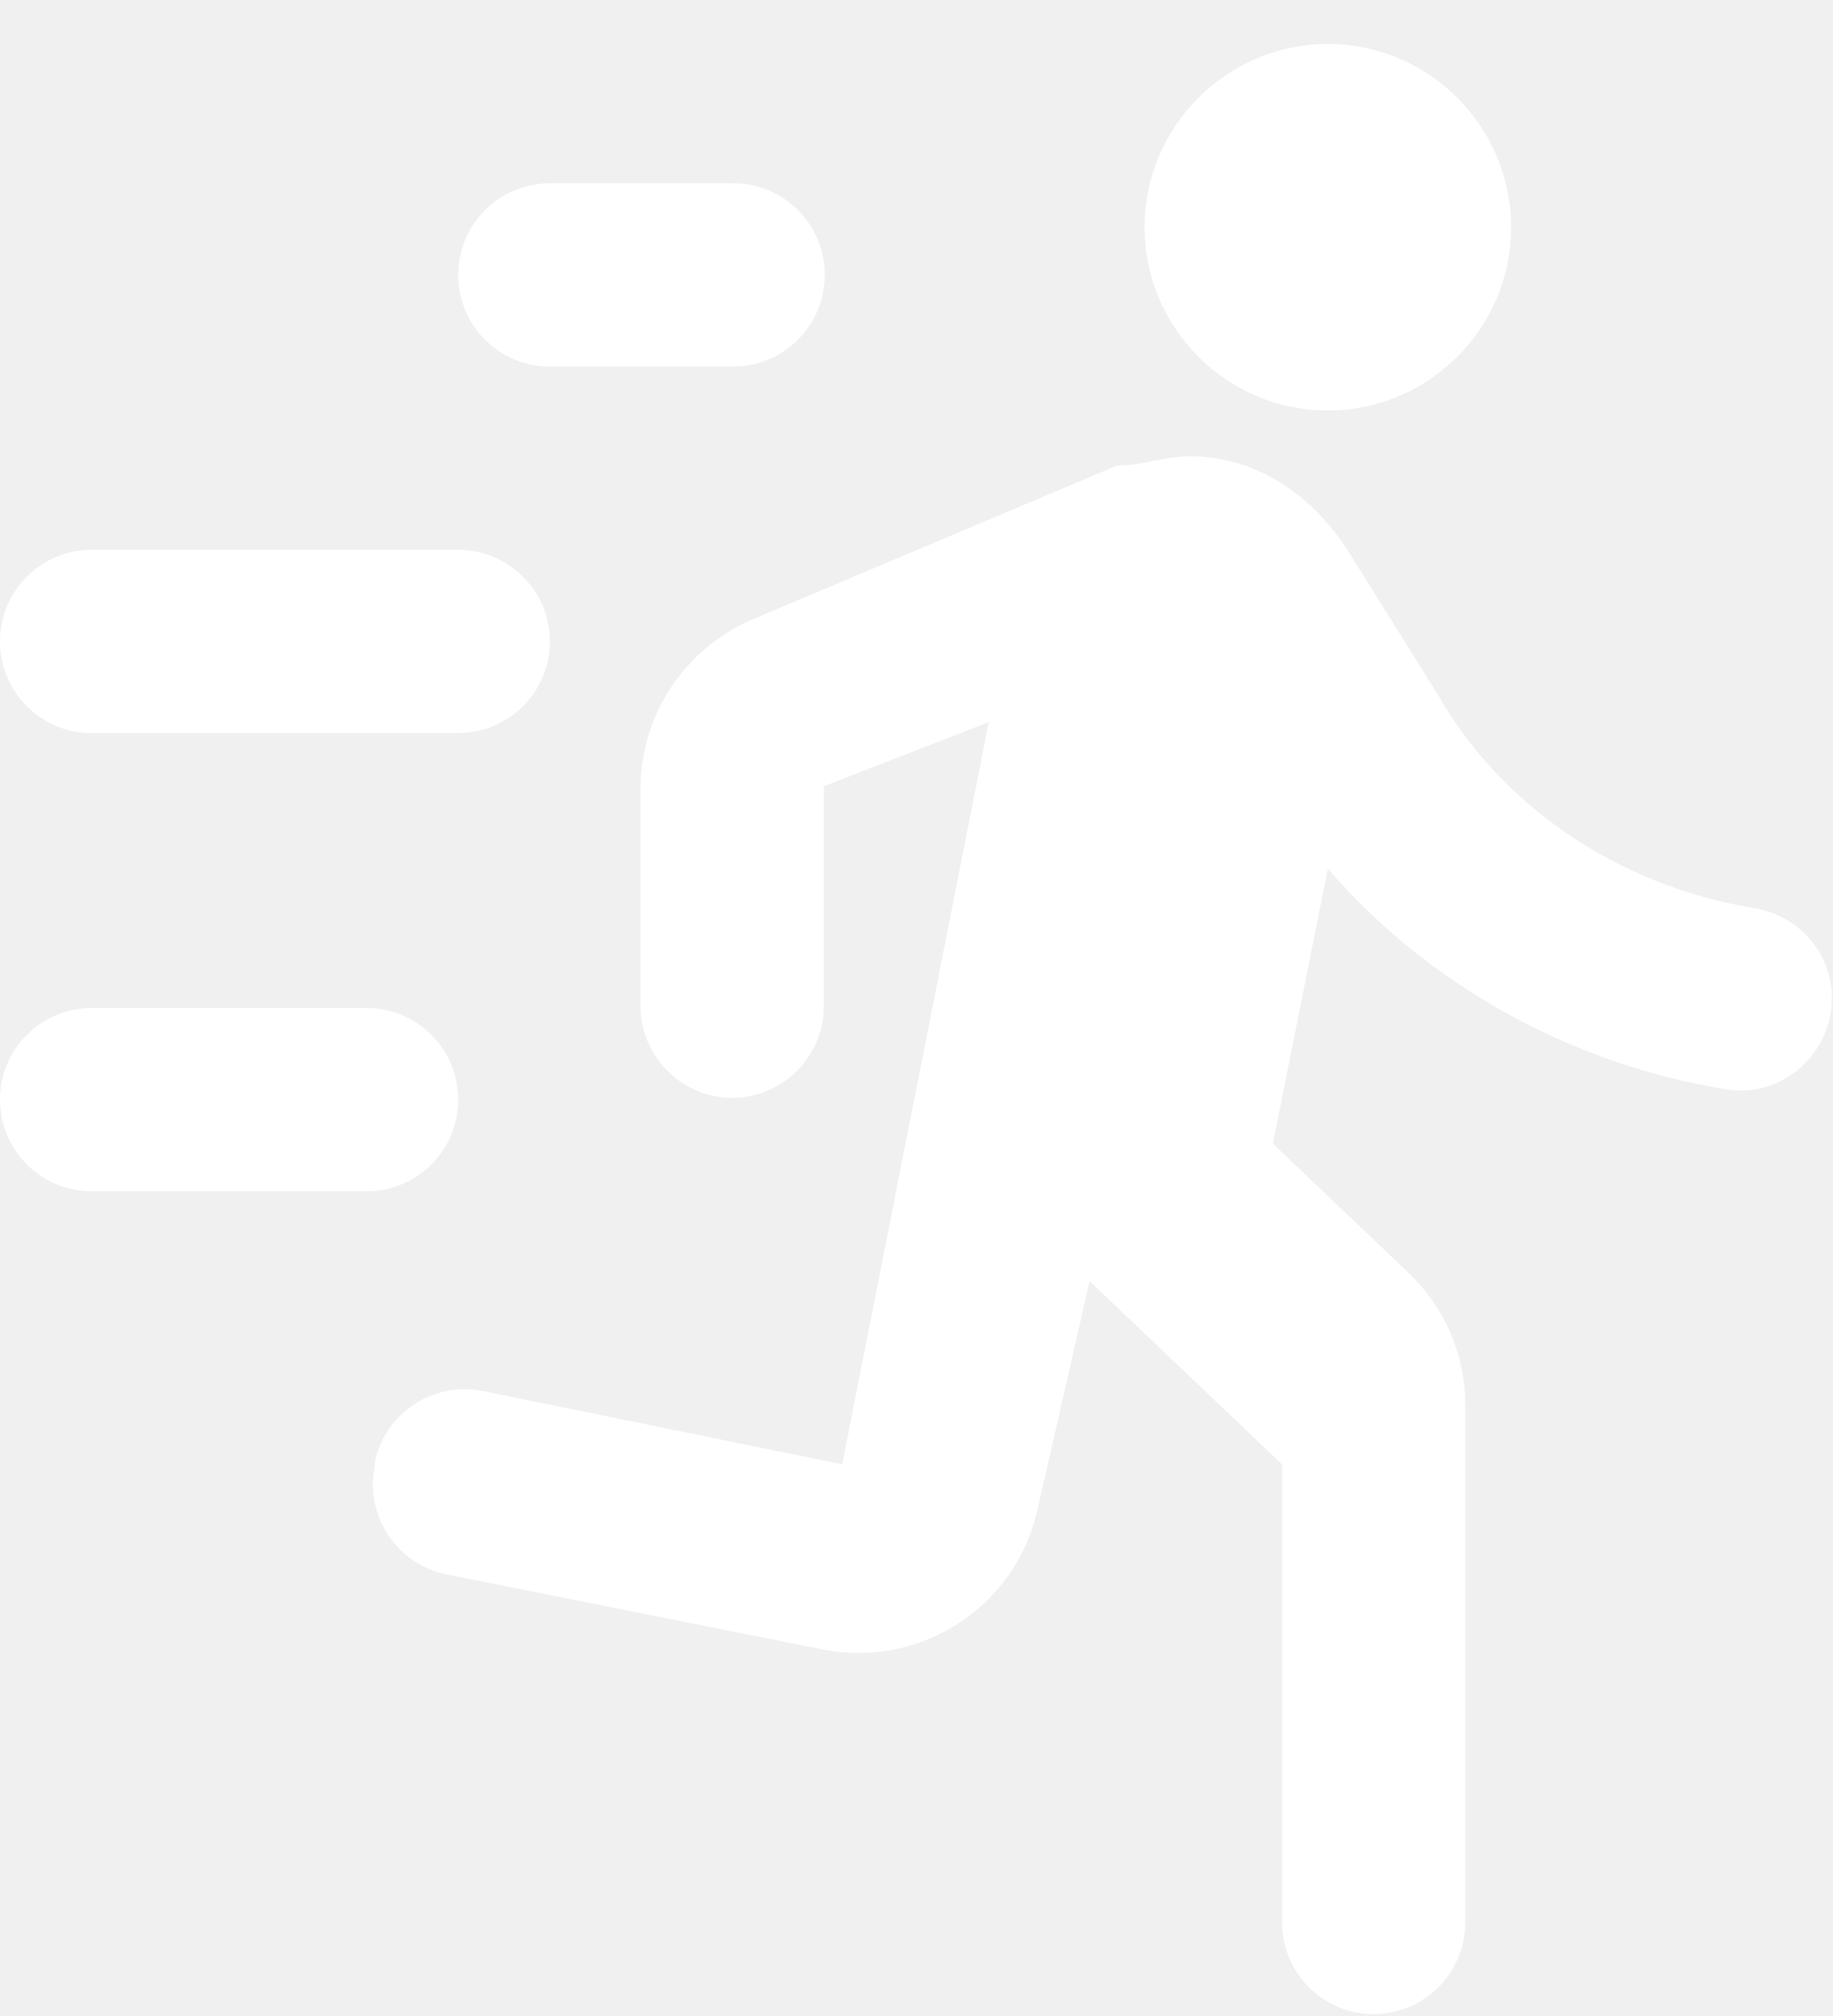
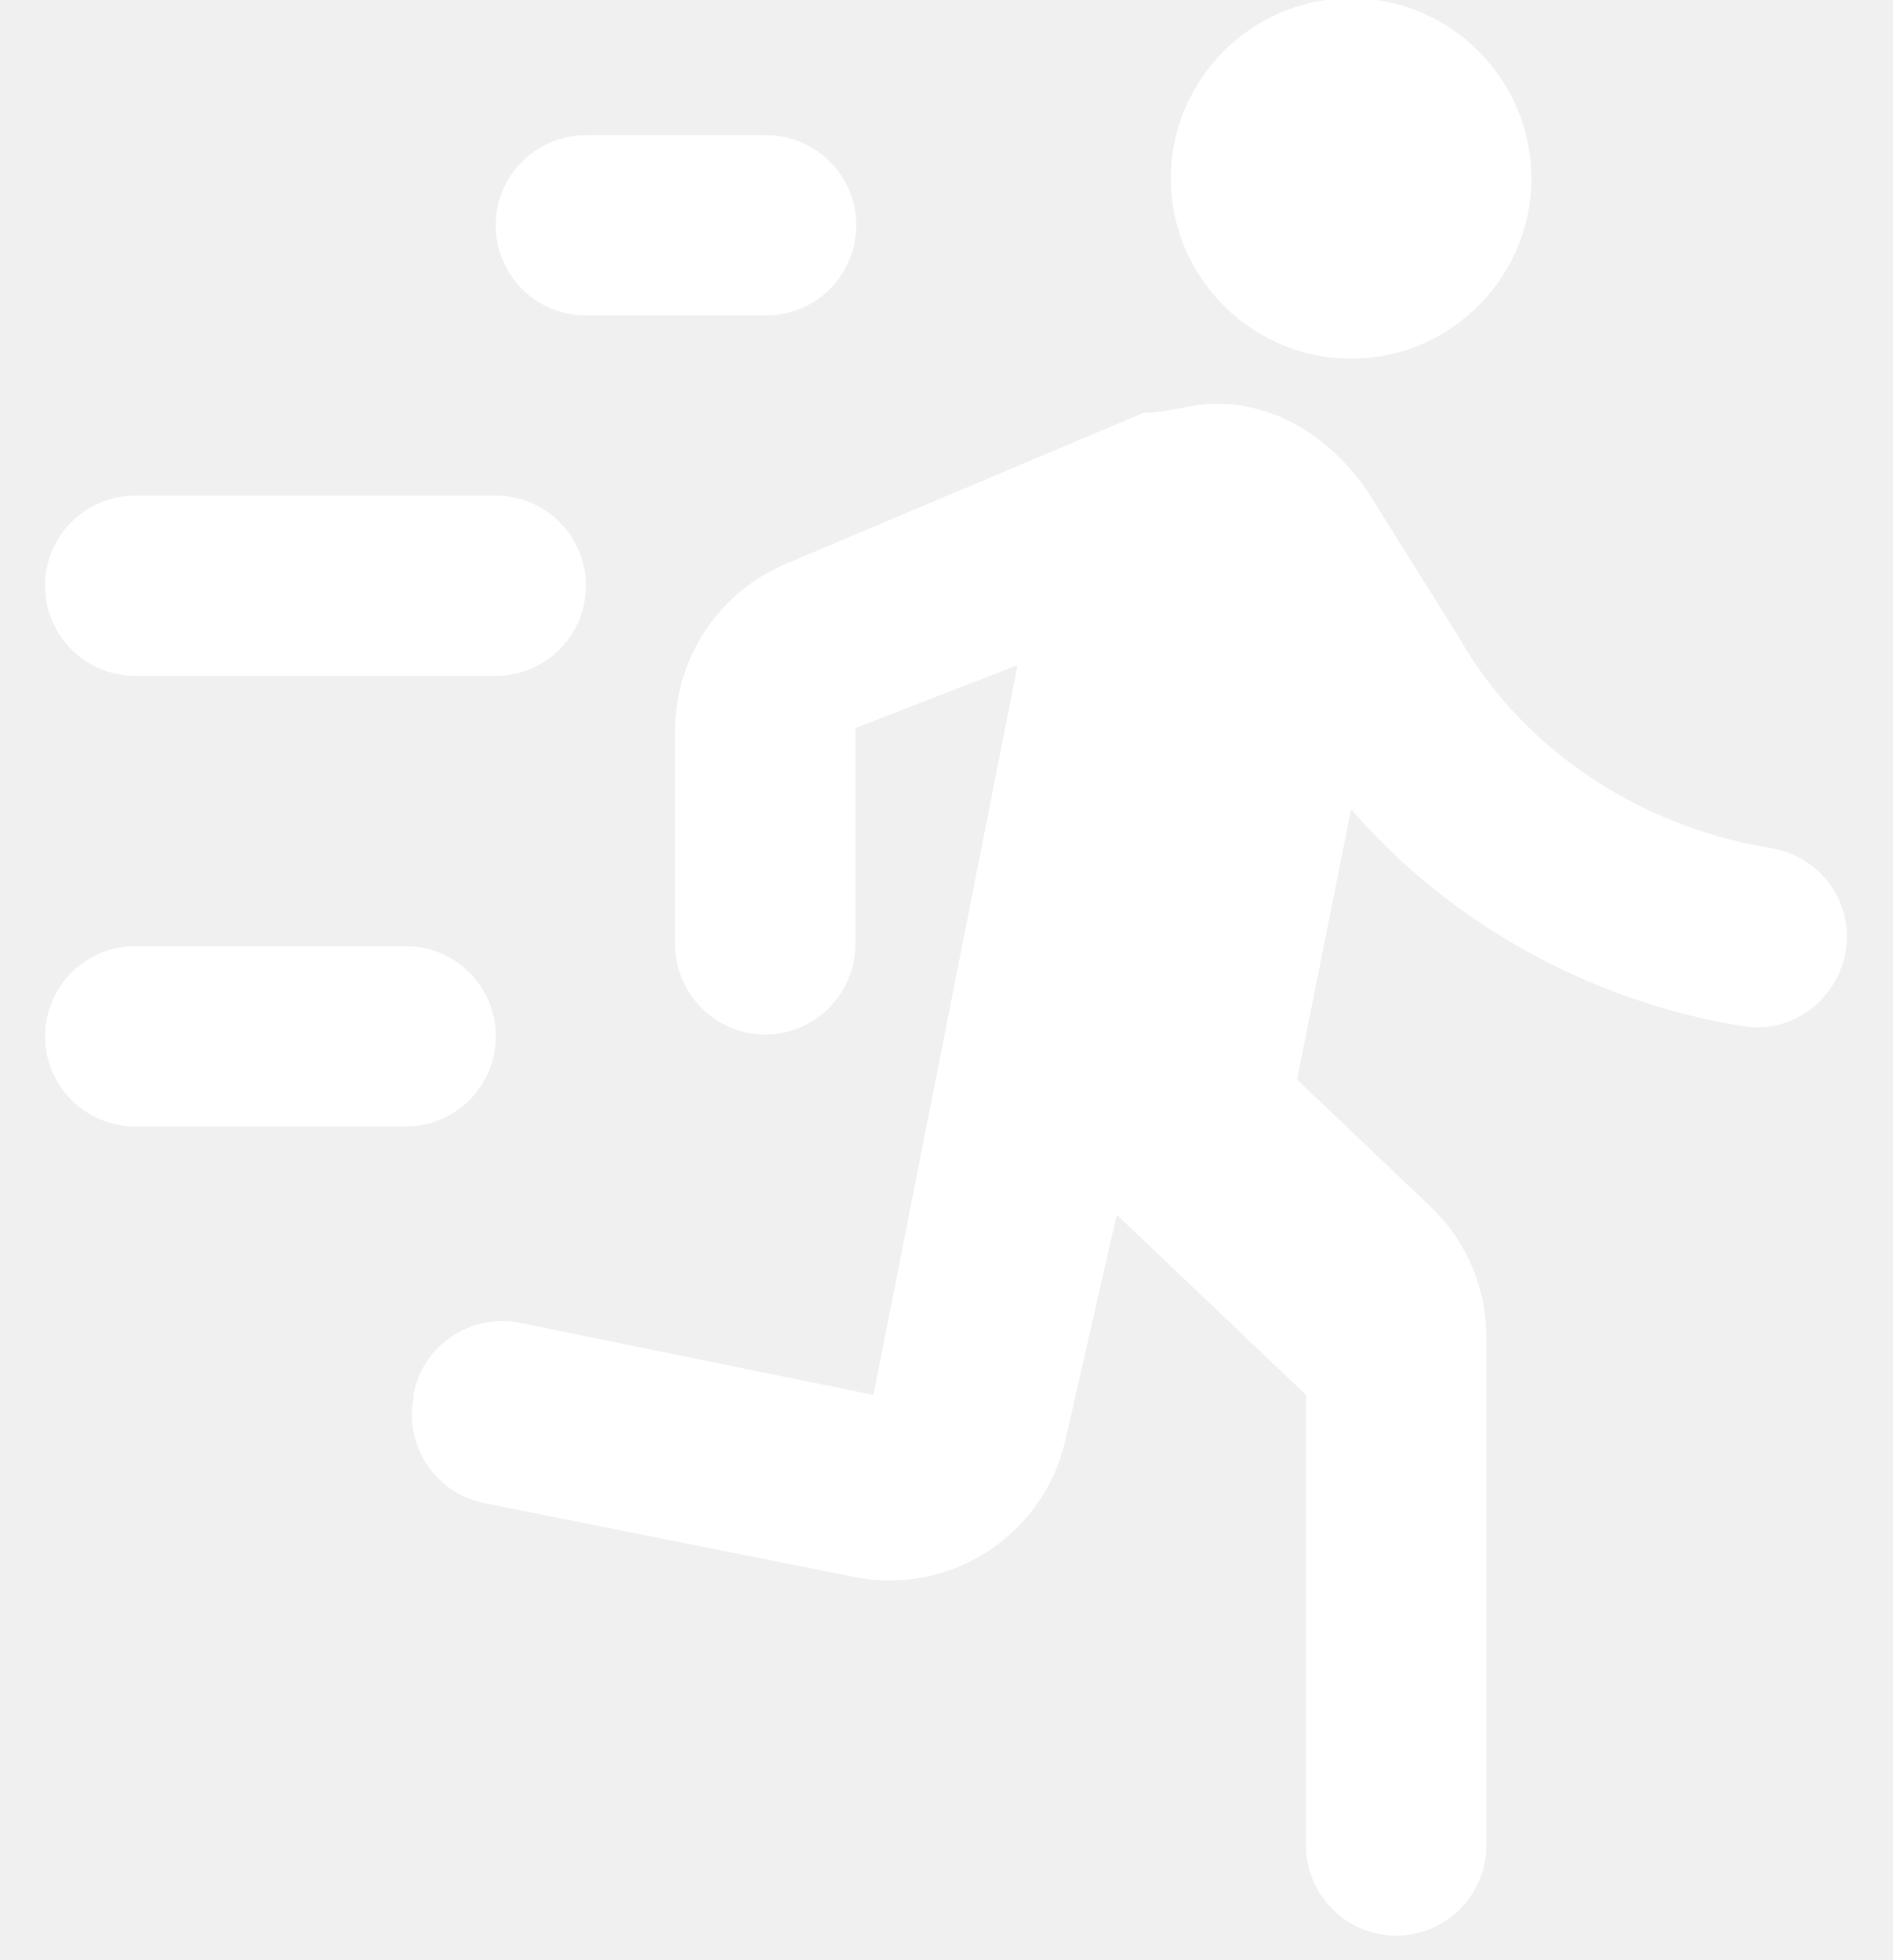
- <svg xmlns="http://www.w3.org/2000/svg" width="40" height="44" viewBox="0 0 40 44">
-   <g fill="none" fill-rule="evenodd" transform="translate(-4 -2)">
-     <path d="M0 0L48 0 48 48 0 48z" />
-     <path fill="#FFFFFF" fill-rule="nonzero" d="M32.98 10.96c2.2 0 4-1.8 4-4s-1.8-4-4-4-4 1.8-4 4 1.8 4 4 4zm-6.34 24l1.14-5 4.2 4v10c0 1.1.9 2 2 2s2-.9 2-2V32.68c0-1.1-.44-2.14-1.24-2.9l-2.96-2.82 1.2-6c2.14 2.48 5.24 4.26 8.72 4.82 1.2.18 2.28-.78 2.28-2 0-.98-.72-1.8-1.7-1.96-3.04-.5-5.56-2.3-6.9-4.66l-2-3.2c-.8-1.2-2-2-3.4-2-.6 0-1 .2-1.6.2l-7.96 3.36c-1.48.64-2.44 2.08-2.44 3.7v4.74c0 1.1.9 2 2 2s2-.9 2-2v-4.8l3.6-1.4-3.2 16.2-7.84-1.6c-1.08-.22-2.14.48-2.36 1.56V34c-.22 1.08.48 2.14 1.56 2.36L21.96 38c2.12.42 4.2-.92 4.68-3.04z" />
-     <rect width="8" height="4" x="14" y="6" fill="#FFFFFF" fill-rule="nonzero" rx="2" />
-     <rect width="12" height="4" x="4" y="14" fill="#FFFFFF" fill-rule="nonzero" rx="2" />
-     <rect width="10" height="4" x="4" y="24" fill="#FFFFFF" fill-rule="nonzero" rx="2" />
+ <svg xmlns="http://www.w3.org/2000/svg" width="28" height="29" viewBox="0 0 28 29">
+   <g fill="none" fill-rule="evenodd" transform="translate(-2 -2)">
+     <path d="M0 0L32 0 32 32 0 32z" />
+     <path fill="#FFF" fill-rule="nonzero" d="M21.987 7.307c1.466 0 2.666-1.2 2.666-2.667 0-1.467-1.2-2.667-2.666-2.667-1.467 0-2.667 1.2-2.667 2.667 0 1.467 1.2 2.667 2.667 2.667zm-4.227 16l.76-3.334 2.8 2.667v6.667c0 .733.6 1.333 1.333 1.333.734 0 1.334-.6 1.334-1.333v-7.52c0-.734-.294-1.427-.827-1.934l-1.973-1.88.8-4c1.426 1.654 3.493 2.84 5.813 3.214.8.12 1.52-.52 1.52-1.334 0-.653-.48-1.2-1.133-1.306-2.027-.334-3.707-1.534-4.6-3.107l-1.334-2.133c-.533-.8-1.333-1.334-2.266-1.334-.4 0-.667.134-1.067.134l-5.307 2.24c-.986.426-1.626 1.386-1.626 2.466v3.16c0 .734.6 1.334 1.333 1.334s1.333-.6 1.333-1.334v-3.2l2.4-.933-2.133 10.8-5.227-1.067c-.72-.146-1.426.32-1.573 1.04v.054c-.147.72.32 1.426 1.04 1.573l5.48 1.093c1.413.28 2.8-.613 3.12-2.026z" />
+     <rect width="5.333" height="2.667" x="9.333" y="4" fill="#FFF" fill-rule="nonzero" rx="1.333" />
+     <rect width="8" height="2.667" x="2.667" y="9.333" fill="#FFF" fill-rule="nonzero" rx="1.333" />
+     <rect width="6.667" height="2.667" x="2.667" y="16" fill="#FFF" fill-rule="nonzero" rx="1.333" />
  </g>
</svg>
